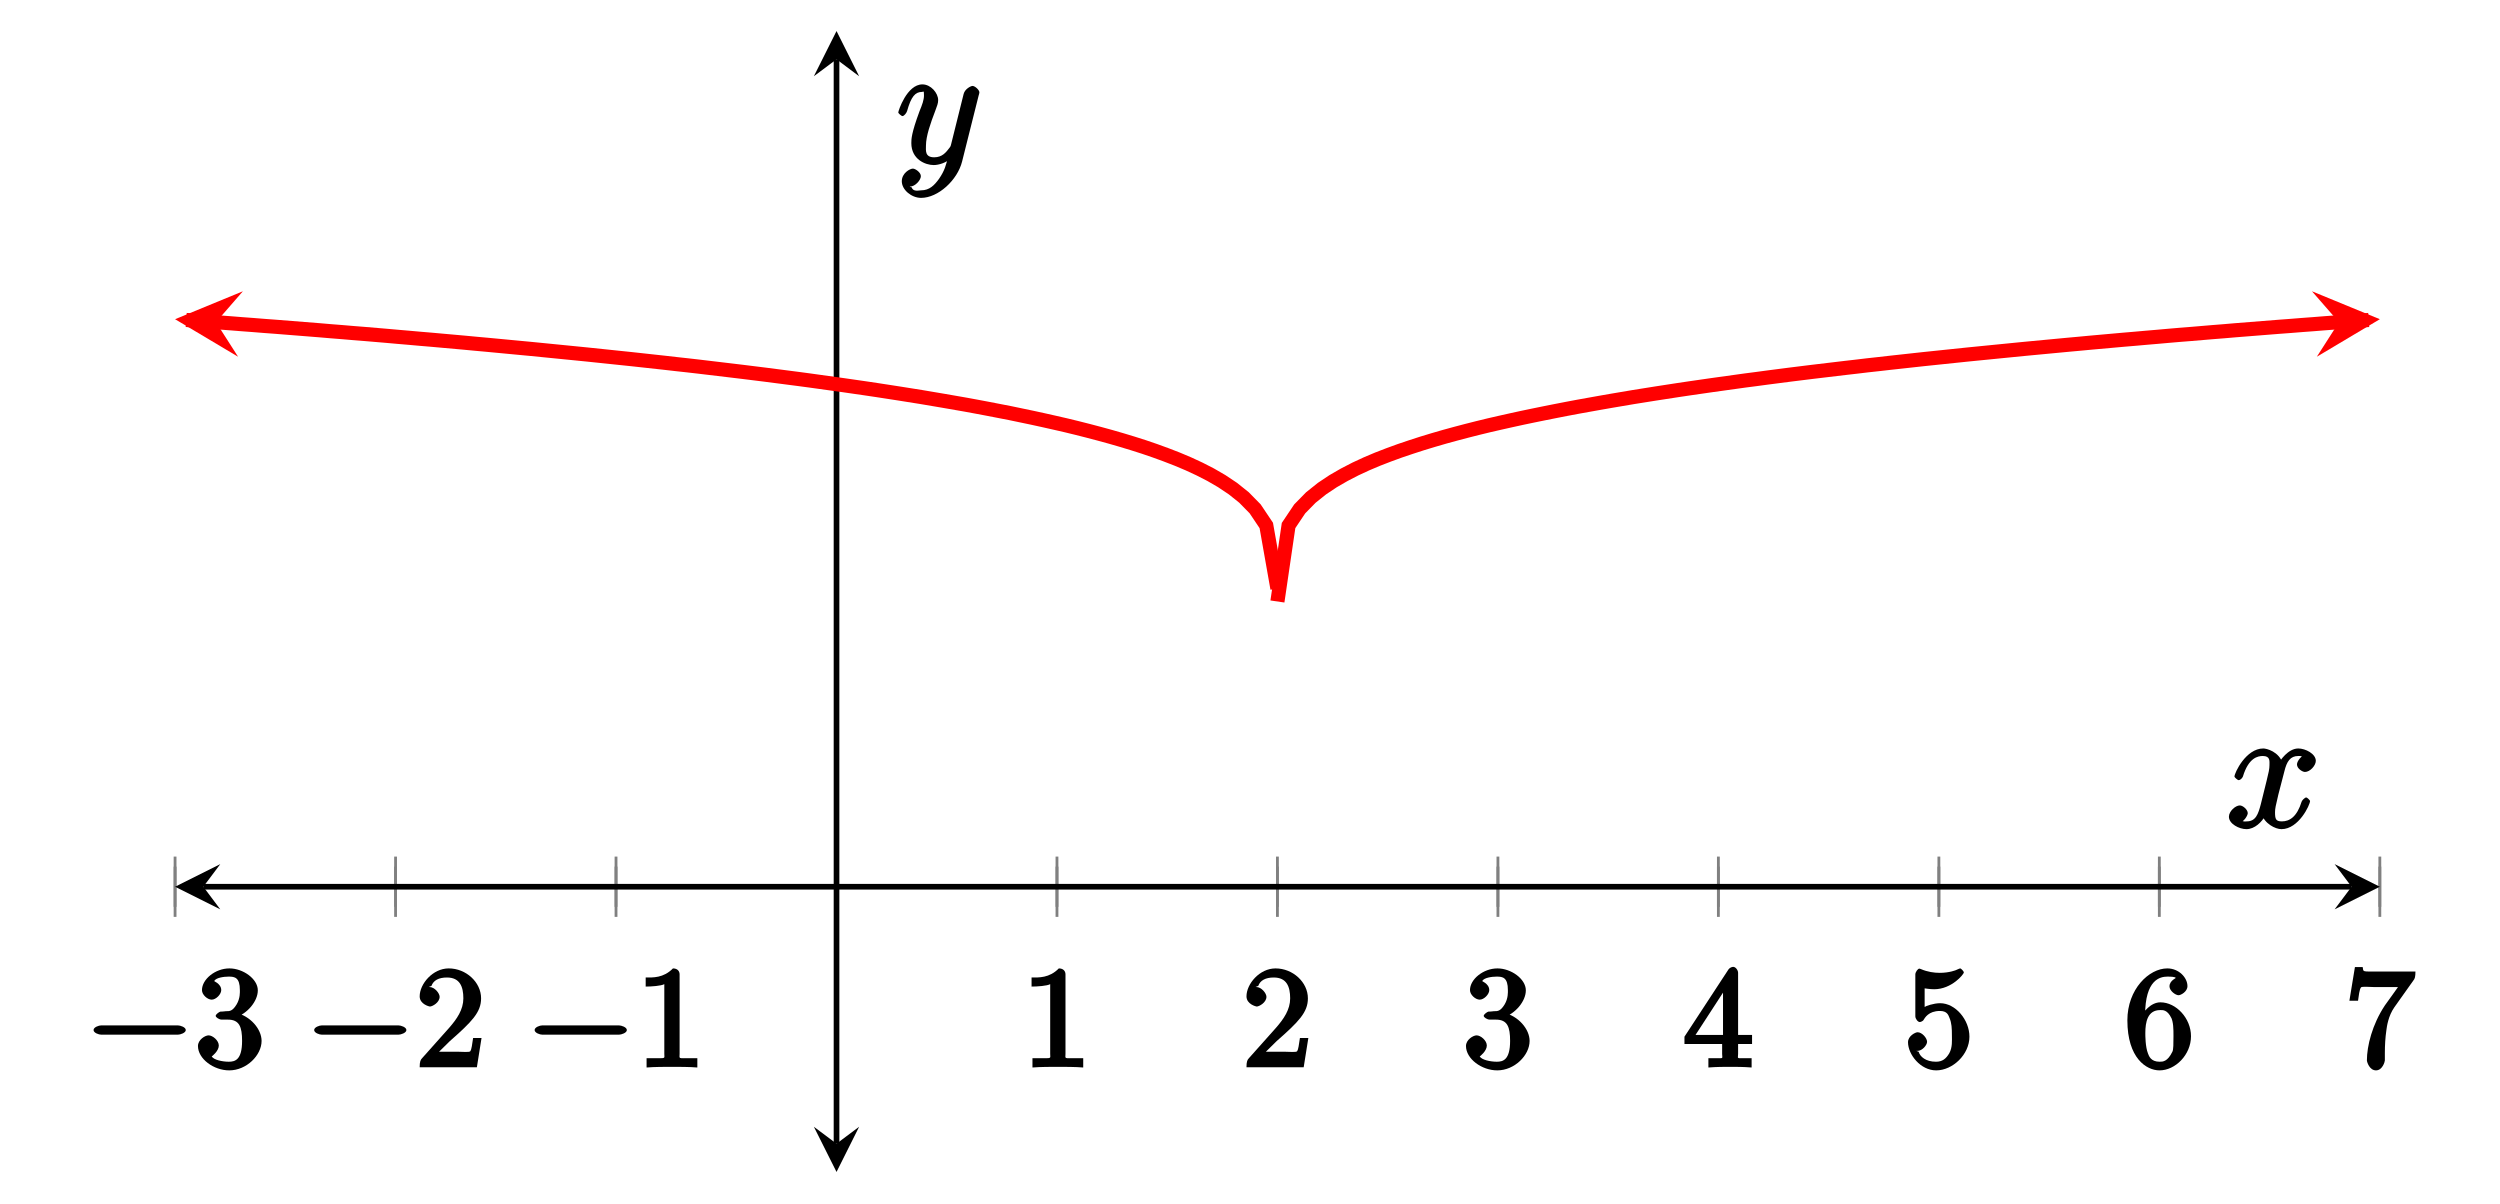
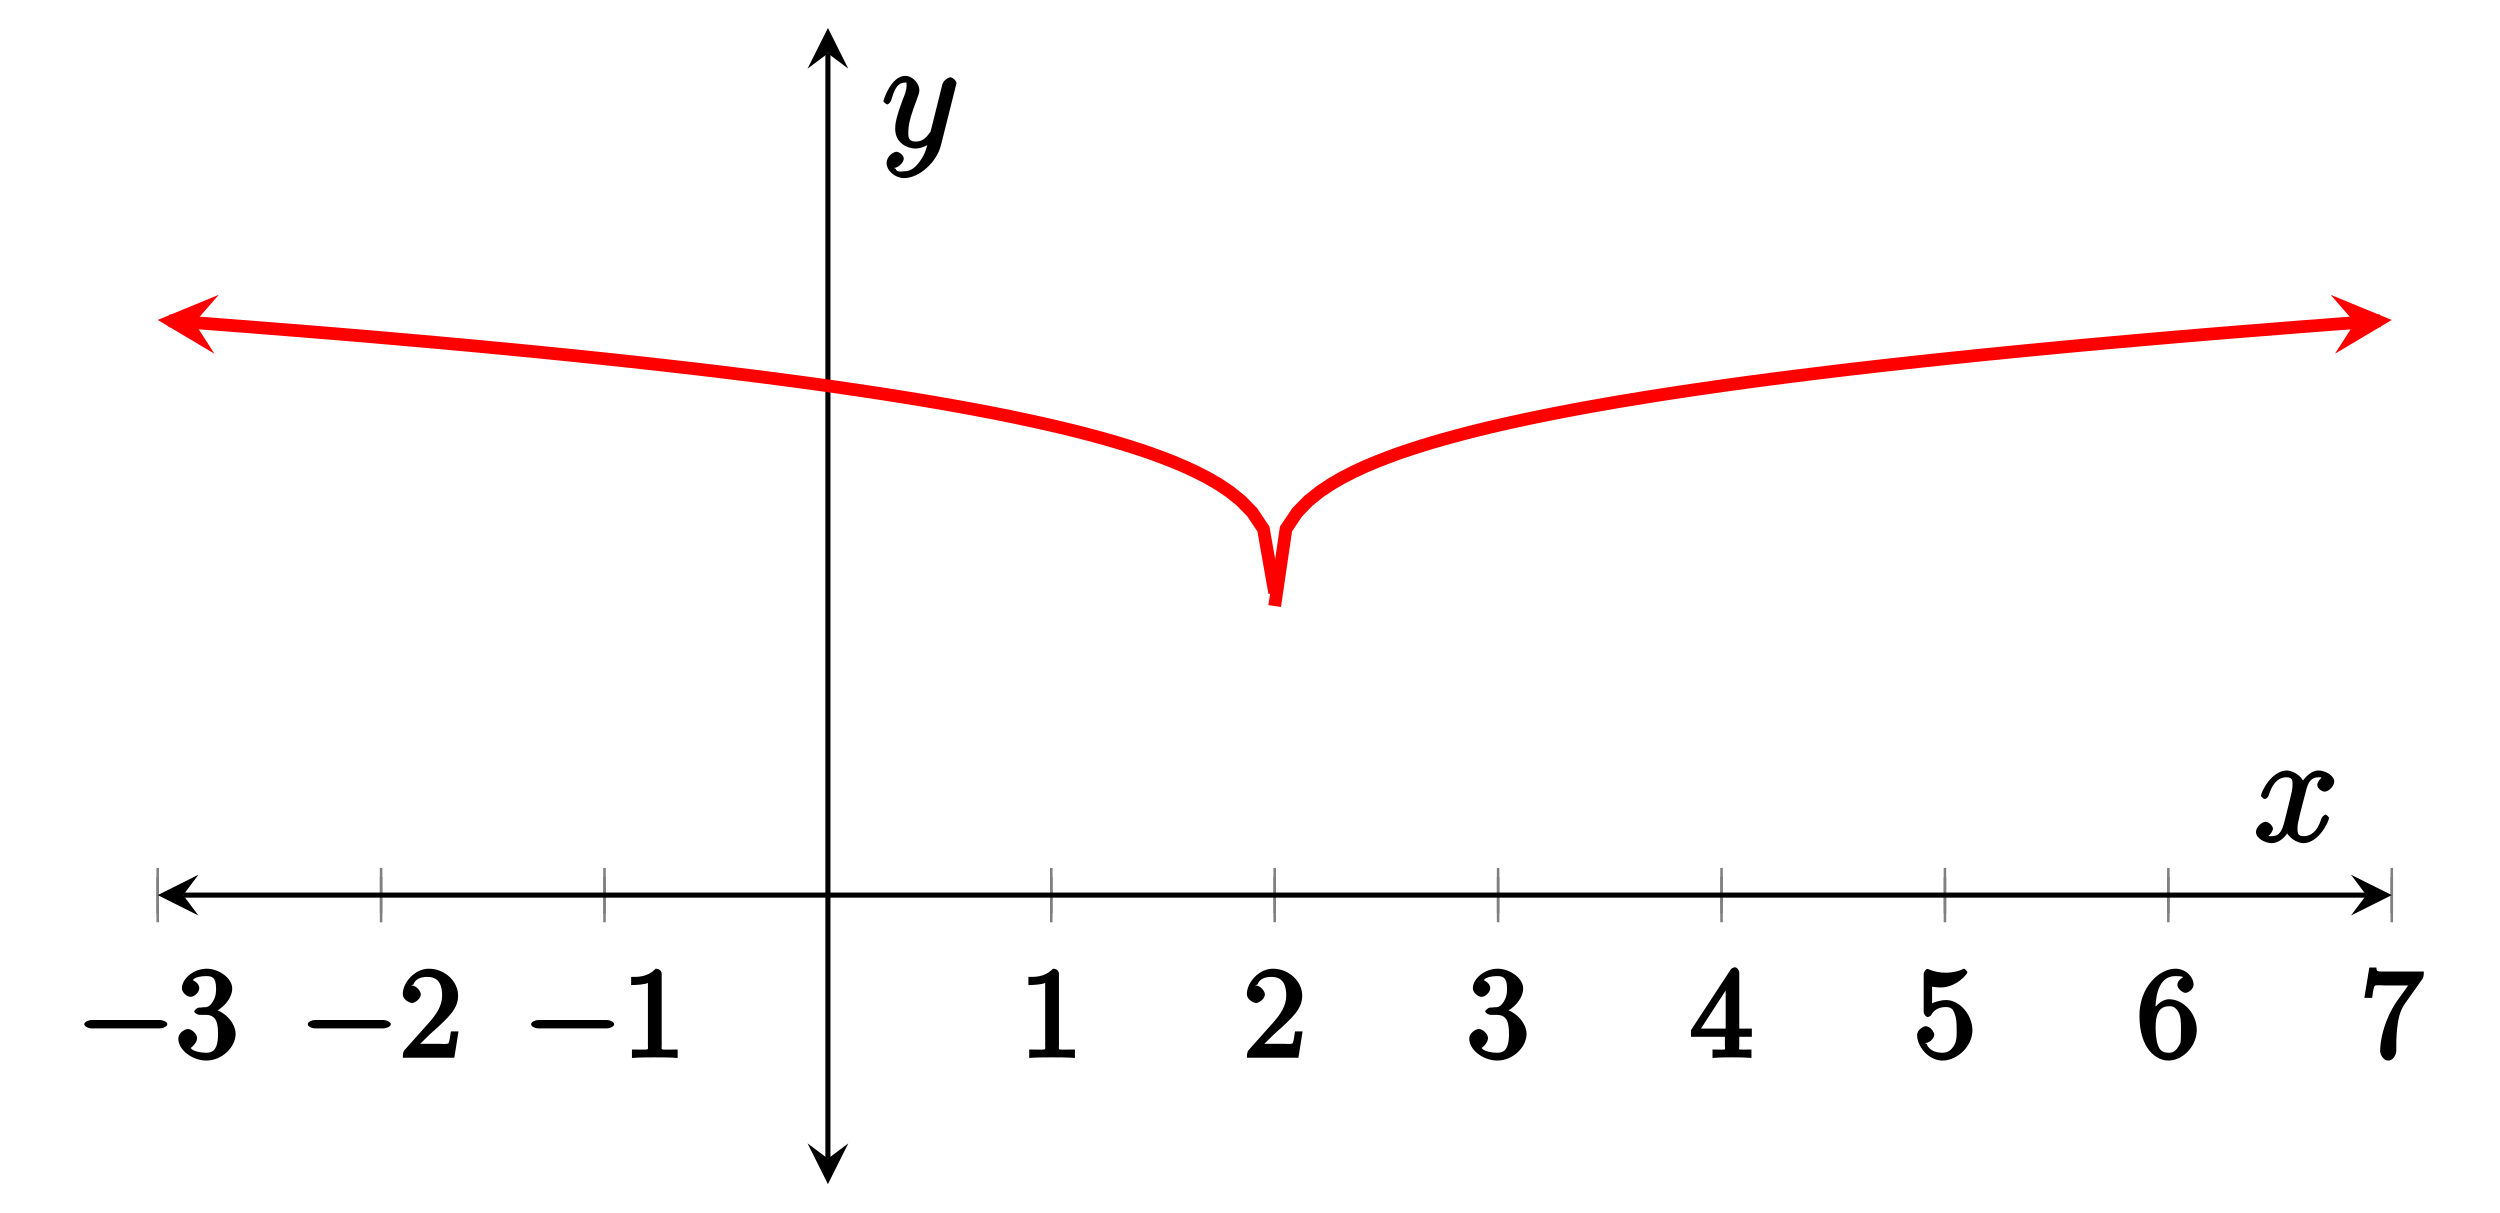
- <svg xmlns="http://www.w3.org/2000/svg" xmlns:xlink="http://www.w3.org/1999/xlink" width="176.22pt" height="84.8pt" viewBox="0 0 176.22 84.8" version="1.1">
+ <svg xmlns="http://www.w3.org/2000/svg" xmlns:xlink="http://www.w3.org/1999/xlink" width="195.65pt" height="94.86pt" viewBox="0 0 195.65 94.86" version="1.1">
  <defs>
    <g>
      <symbol overflow="visible" id="glyph0-0">
        <path style="stroke:none;" d="" />
      </symbol>
      <symbol overflow="visible" id="glyph0-1">
        <path style="stroke:none;" d="M 6.562 -2.297 C 6.734 -2.297 7.125 -2.422 7.125 -2.625 C 7.125 -2.828 6.734 -2.953 6.562 -2.953 L 1.172 -2.953 C 1 -2.953 0.625 -2.828 0.625 -2.625 C 0.625 -2.422 1 -2.297 1.172 -2.297 Z M 6.562 -2.297 " />
      </symbol>
      <symbol overflow="visible" id="glyph1-0">
        <path style="stroke:none;" d="" />
      </symbol>
      <symbol overflow="visible" id="glyph1-1">
        <path style="stroke:none;" d="M 2.891 -3.516 C 3.703 -3.781 4.453 -4.641 4.453 -5.422 C 4.453 -6.234 3.406 -6.969 2.453 -6.969 C 1.453 -6.969 0.516 -6.203 0.516 -5.438 C 0.516 -5.109 0.906 -4.766 1.203 -4.766 C 1.5 -4.766 1.875 -5.141 1.875 -5.438 C 1.875 -5.938 1.234 -6.094 1.391 -6.094 C 1.516 -6.312 2.047 -6.391 2.406 -6.391 C 2.828 -6.391 3.188 -6.328 3.188 -5.438 C 3.188 -5.312 3.219 -4.859 2.953 -4.422 C 2.656 -3.938 2.453 -3.953 2.203 -3.953 C 2.125 -3.938 1.891 -3.922 1.812 -3.922 C 1.734 -3.906 1.484 -3.734 1.484 -3.625 C 1.484 -3.516 1.734 -3.359 1.906 -3.359 L 2.344 -3.359 C 3.156 -3.359 3.344 -2.844 3.344 -1.859 C 3.344 -0.516 2.844 -0.391 2.406 -0.391 C 1.969 -0.391 1.344 -0.516 1.203 -0.766 C 1.219 -0.766 1.703 -1.141 1.703 -1.531 C 1.703 -1.891 1.266 -2.25 0.984 -2.25 C 0.734 -2.25 0.234 -1.938 0.234 -1.5 C 0.234 -0.594 1.344 0.219 2.438 0.219 C 3.656 0.219 4.719 -0.844 4.719 -1.859 C 4.719 -2.688 3.922 -3.625 2.891 -3.844 Z M 2.891 -3.516 " />
      </symbol>
      <symbol overflow="visible" id="glyph1-2">
        <path style="stroke:none;" d="M 1.391 -0.812 L 2.438 -1.844 C 4 -3.219 4.641 -3.875 4.641 -4.859 C 4.641 -6 3.578 -6.969 2.359 -6.969 C 1.234 -6.969 0.312 -5.875 0.312 -5 C 0.312 -4.438 1 -4.281 1.031 -4.281 C 1.203 -4.281 1.719 -4.562 1.719 -4.969 C 1.719 -5.219 1.359 -5.656 1.016 -5.656 C 0.938 -5.656 0.922 -5.656 1.141 -5.734 C 1.281 -6.125 1.656 -6.328 2.234 -6.328 C 3.141 -6.328 3.391 -5.688 3.391 -4.859 C 3.391 -4.062 2.938 -3.406 2.391 -2.781 L 0.484 -0.641 C 0.375 -0.531 0.312 -0.406 0.312 0 L 4.344 0 L 4.672 -2.062 L 4.078 -2.062 C 4 -1.594 3.984 -1.281 3.875 -1.125 C 3.812 -1.047 3.281 -1.094 3.062 -1.094 L 1.266 -1.094 Z M 1.391 -0.812 " />
      </symbol>
      <symbol overflow="visible" id="glyph1-3">
        <path style="stroke:none;" d="M 3.094 -6.547 C 3.094 -6.781 2.938 -6.969 2.625 -6.969 C 1.953 -6.281 1.203 -6.328 0.703 -6.328 L 0.703 -5.688 C 1.094 -5.688 1.797 -5.734 2.016 -5.859 L 2.016 -0.953 C 2.016 -0.594 2.156 -0.641 1.266 -0.641 L 0.766 -0.641 L 0.766 0.016 C 1.297 -0.031 2.156 -0.031 2.562 -0.031 C 2.953 -0.031 3.828 -0.031 4.344 0.016 L 4.344 -0.641 L 3.859 -0.641 C 2.953 -0.641 3.094 -0.578 3.094 -0.953 Z M 3.094 -6.547 " />
      </symbol>
      <symbol overflow="visible" id="glyph1-4">
        <path style="stroke:none;" d="M 2.75 -1.797 L 2.75 -0.938 C 2.75 -0.578 2.906 -0.641 2.172 -0.641 L 1.781 -0.641 L 1.781 0.016 C 2.375 -0.031 2.891 -0.031 3.312 -0.031 C 3.734 -0.031 4.25 -0.031 4.828 0.016 L 4.828 -0.641 L 4.453 -0.641 C 3.719 -0.641 3.875 -0.578 3.875 -0.938 L 3.875 -1.641 L 4.859 -1.641 L 4.859 -2.281 L 3.875 -2.281 L 3.875 -6.656 C 3.875 -6.844 3.703 -7.078 3.531 -7.078 C 3.453 -7.078 3.297 -7.031 3.203 -6.906 L 0.094 -2.156 L 0.094 -1.641 L 2.75 -1.641 Z M 2.984 -2.281 L 0.875 -2.281 L 3.109 -5.719 L 2.812 -5.828 L 2.812 -2.281 Z M 2.984 -2.281 " />
      </symbol>
      <symbol overflow="visible" id="glyph1-5">
        <path style="stroke:none;" d="M 4.641 -2.156 C 4.641 -3.344 3.656 -4.516 2.578 -4.516 C 2.109 -4.516 1.547 -4.312 1.484 -4.25 L 1.484 -5.562 C 1.516 -5.562 1.844 -5.5 2.156 -5.5 C 3.391 -5.5 4.25 -6.562 4.25 -6.688 C 4.25 -6.75 4.062 -6.969 3.984 -6.969 C 3.984 -6.969 3.828 -6.922 3.75 -6.875 C 3.703 -6.844 3.219 -6.656 2.547 -6.656 C 2.156 -6.656 1.688 -6.719 1.219 -6.922 C 1.141 -6.953 1.125 -6.953 1.109 -6.953 C 1 -6.953 0.828 -6.703 0.828 -6.547 L 0.828 -3.594 C 0.828 -3.422 1 -3.188 1.141 -3.188 C 1.219 -3.188 1.359 -3.266 1.391 -3.312 C 1.5 -3.484 1.75 -3.969 2.562 -3.969 C 3.078 -3.969 3.156 -3.672 3.234 -3.484 C 3.391 -3.125 3.406 -2.734 3.406 -2.234 C 3.406 -1.891 3.453 -1.406 3.219 -0.984 C 2.984 -0.594 2.734 -0.391 2.281 -0.391 C 1.562 -0.391 1.156 -0.75 1.062 -1.094 C 0.844 -1.172 0.875 -1.156 0.984 -1.156 C 1.312 -1.156 1.656 -1.562 1.656 -1.797 C 1.656 -2.047 1.312 -2.469 0.984 -2.469 C 0.844 -2.469 0.312 -2.219 0.312 -1.766 C 0.312 -0.906 1.188 0.219 2.297 0.219 C 3.453 0.219 4.641 -0.891 4.641 -2.156 Z M 4.641 -2.156 " />
      </symbol>
      <symbol overflow="visible" id="glyph1-6">
        <path style="stroke:none;" d="M 1.484 -3.422 L 1.484 -3.672 C 1.484 -6.188 2.547 -6.391 3.062 -6.391 C 3.297 -6.391 3.594 -6.375 3.625 -6.312 C 3.781 -6.312 3.203 -6.156 3.203 -5.703 C 3.203 -5.391 3.625 -5.078 3.844 -5.078 C 4 -5.078 4.469 -5.328 4.469 -5.719 C 4.469 -6.312 3.875 -6.969 3.047 -6.969 C 1.766 -6.969 0.234 -5.516 0.234 -3.312 C 0.234 -0.641 1.578 0.219 2.5 0.219 C 3.609 0.219 4.719 -0.875 4.719 -2.188 C 4.719 -3.453 3.672 -4.578 2.562 -4.578 C 1.891 -4.578 1.328 -3.906 1.141 -3.422 Z M 2.5 -0.391 C 1.875 -0.391 1.75 -0.812 1.688 -0.969 C 1.5 -1.438 1.5 -2.234 1.5 -2.406 C 1.5 -3.188 1.656 -4.031 2.547 -4.031 C 2.719 -4.031 3.047 -4.078 3.344 -3.453 L 3.297 -3.562 C 3.484 -3.203 3.484 -2.688 3.484 -2.203 C 3.484 -1.719 3.484 -1.219 3.406 -1.094 C 3.062 -0.391 2.734 -0.391 2.5 -0.391 Z M 2.5 -0.391 " />
      </symbol>
      <symbol overflow="visible" id="glyph1-7">
        <path style="stroke:none;" d="M 4.859 -6.125 C 4.953 -6.234 5 -6.375 5 -6.75 L 2.406 -6.75 C 1.203 -6.75 1.344 -6.703 1.281 -7.062 L 0.734 -7.062 L 0.344 -4.688 L 0.953 -4.688 C 1 -5 1.047 -5.516 1.172 -5.641 C 1.25 -5.703 1.906 -5.656 2.031 -5.656 L 3.766 -5.656 C 3.859 -5.766 3.078 -4.688 2.844 -4.359 C 1.953 -3.016 1.578 -1.5 1.578 -0.484 C 1.578 -0.391 1.75 0.219 2.219 0.219 C 2.672 0.219 2.844 -0.391 2.844 -0.484 L 2.844 -1 C 2.844 -1.547 2.875 -2.094 2.953 -2.625 C 2.984 -2.859 3.078 -3.609 3.516 -4.234 Z M 4.859 -6.125 " />
      </symbol>
      <symbol overflow="visible" id="glyph2-0">
        <path style="stroke:none;" d="" />
      </symbol>
      <symbol overflow="visible" id="glyph2-1">
        <path style="stroke:none;" d="M 5.672 -5.172 C 5.281 -5.109 4.969 -4.656 4.969 -4.438 C 4.969 -4.141 5.359 -3.906 5.531 -3.906 C 5.891 -3.906 6.297 -4.359 6.297 -4.688 C 6.297 -5.188 5.562 -5.562 5.062 -5.562 C 4.344 -5.562 3.766 -4.703 3.656 -4.469 L 3.984 -4.469 C 3.703 -5.359 2.812 -5.562 2.594 -5.562 C 1.375 -5.562 0.562 -3.844 0.562 -3.578 C 0.562 -3.531 0.781 -3.328 0.859 -3.328 C 0.953 -3.328 1.094 -3.438 1.156 -3.578 C 1.562 -4.922 2.219 -5.031 2.562 -5.031 C 3.094 -5.031 3.031 -4.672 3.031 -4.391 C 3.031 -4.125 2.969 -3.844 2.828 -3.281 L 2.422 -1.641 C 2.234 -0.922 2.062 -0.422 1.422 -0.422 C 1.359 -0.422 1.172 -0.375 0.922 -0.531 L 0.812 -0.281 C 1.25 -0.359 1.5 -0.859 1.5 -1 C 1.5 -1.25 1.156 -1.547 0.938 -1.547 C 0.641 -1.547 0.172 -1.141 0.172 -0.75 C 0.172 -0.25 0.891 0.125 1.406 0.125 C 1.984 0.125 2.5 -0.375 2.75 -0.859 L 2.469 -0.969 C 2.672 -0.266 3.438 0.125 3.875 0.125 C 5.094 0.125 5.891 -1.594 5.891 -1.859 C 5.891 -1.906 5.688 -2.109 5.625 -2.109 C 5.516 -2.109 5.328 -1.906 5.297 -1.812 C 4.969 -0.75 4.453 -0.422 3.906 -0.422 C 3.484 -0.422 3.422 -0.578 3.422 -1.062 C 3.422 -1.328 3.469 -1.516 3.656 -2.312 L 4.078 -3.938 C 4.25 -4.656 4.5 -5.031 5.062 -5.031 C 5.078 -5.031 5.297 -5.062 5.547 -4.906 Z M 5.672 -5.172 " />
      </symbol>
      <symbol overflow="visible" id="glyph2-2">
        <path style="stroke:none;" d="M 3.031 1.094 C 2.703 1.547 2.359 1.906 1.766 1.906 C 1.625 1.906 1.203 2.031 1.109 1.703 C 0.906 1.641 0.969 1.641 0.984 1.641 C 1.344 1.641 1.75 1.188 1.75 0.906 C 1.75 0.641 1.359 0.375 1.188 0.375 C 0.984 0.375 0.406 0.688 0.406 1.266 C 0.406 1.875 1.094 2.438 1.766 2.438 C 2.969 2.438 4.328 1.188 4.656 -0.125 L 5.828 -4.797 C 5.844 -4.859 5.875 -4.922 5.875 -5 C 5.875 -5.172 5.562 -5.453 5.391 -5.453 C 5.281 -5.453 4.859 -5.25 4.766 -4.891 L 3.891 -1.375 C 3.828 -1.156 3.875 -1.25 3.781 -1.109 C 3.531 -0.781 3.266 -0.422 2.688 -0.422 C 2.016 -0.422 2.109 -0.922 2.109 -1.25 C 2.109 -1.922 2.438 -2.844 2.766 -3.703 C 2.891 -4.047 2.969 -4.219 2.969 -4.453 C 2.969 -4.953 2.453 -5.562 1.859 -5.562 C 0.766 -5.562 0.156 -3.688 0.156 -3.578 C 0.156 -3.531 0.375 -3.328 0.453 -3.328 C 0.562 -3.328 0.734 -3.531 0.781 -3.688 C 1.062 -4.703 1.359 -5.031 1.828 -5.031 C 1.938 -5.031 1.969 -5.172 1.969 -4.781 C 1.969 -4.469 1.844 -4.125 1.656 -3.672 C 1.078 -2.109 1.078 -1.703 1.078 -1.422 C 1.078 -0.281 2.062 0.125 2.656 0.125 C 3 0.125 3.531 -0.031 3.844 -0.344 L 3.688 -0.516 C 3.516 0.141 3.438 0.5 3.031 1.094 Z M 3.031 1.094 " />
      </symbol>
    </g>
    <clipPath id="clip1">
-       <path d="M 12.34 8 L 105 8 L 105 56 L 12.34 56 Z M 12.34 8 " />
+       <path d="M 12.34 11 L 114 11 L 114 61 L 12.34 61 Z M 12.34 11 " />
    </clipPath>
    <clipPath id="clip2">
-       <path d="M 12.34 20 L 18 20 L 18 26 L 12.34 26 Z M 12.34 20 " />
+       <path d="M 12.34 23 L 18 23 L 18 28 L 12.34 28 Z M 12.34 23 " />
    </clipPath>
    <clipPath id="clip3">
-       <path d="M 75 8 L 167.75 8 L 167.75 57 L 75 57 Z M 75 8 " />
+       <path d="M 85 11 L 187.18 11 L 187.18 62 L 85 62 Z M 85 11 " />
    </clipPath>
    <clipPath id="clip4">
-       <path d="M 162 20 L 167.75 20 L 167.75 26 L 162 26 Z M 162 20 " />
+       <path d="M 182 23 L 187.18 23 L 187.18 28 L 182 28 Z M 182 23 " />
    </clipPath>
  </defs>
  <g id="surface1">
-     <path style="fill:none;stroke-width:0.199;stroke-linecap:butt;stroke-linejoin:miter;stroke:rgb(50%,50%,50%);stroke-opacity:1;stroke-miterlimit:10;" d="M -0 18.688 L -0 21.524 M 15.543 18.688 L 15.543 21.524 M 31.082 18.688 L 31.082 21.524 M 46.625 18.688 L 46.625 21.524 M 62.164 18.688 L 62.164 21.524 M 77.703 18.688 L 77.703 21.524 M 93.246 18.688 L 93.246 21.524 M 108.785 18.688 L 108.785 21.524 M 124.328 18.688 L 124.328 21.524 M 139.867 18.688 L 139.867 21.524 M 155.41 18.688 L 155.41 21.524 " transform="matrix(1,0,0,-1,12.34,82.61)" />
-     <path style="fill:none;stroke-width:0.199;stroke-linecap:butt;stroke-linejoin:miter;stroke:rgb(50%,50%,50%);stroke-opacity:1;stroke-miterlimit:10;" d="M -0 17.981 L -0 22.231 M 15.543 17.981 L 15.543 22.231 M 31.082 17.981 L 31.082 22.231 M 62.164 17.981 L 62.164 22.231 M 77.703 17.981 L 77.703 22.231 M 93.246 17.981 L 93.246 22.231 M 108.785 17.981 L 108.785 22.231 M 124.328 17.981 L 124.328 22.231 M 139.867 17.981 L 139.867 22.231 M 155.41 17.981 L 155.41 22.231 " transform="matrix(1,0,0,-1,12.34,82.61)" />
-     <path style="fill:none;stroke-width:0.399;stroke-linecap:butt;stroke-linejoin:miter;stroke:rgb(0%,0%,0%);stroke-opacity:1;stroke-miterlimit:10;" d="M 1.992 20.106 L 153.418 20.106 " transform="matrix(1,0,0,-1,12.34,82.61)" />
-     <path style=" stroke:none;fill-rule:nonzero;fill:rgb(0%,0%,0%);fill-opacity:1;" d="M 12.34 62.504 L 15.527 64.098 L 14.332 62.504 L 15.527 60.91 " />
-     <path style=" stroke:none;fill-rule:nonzero;fill:rgb(0%,0%,0%);fill-opacity:1;" d="M 167.75 62.504 L 164.562 60.91 L 165.758 62.504 L 164.562 64.098 " />
-     <path style="fill:none;stroke-width:0.399;stroke-linecap:butt;stroke-linejoin:miter;stroke:rgb(0%,0%,0%);stroke-opacity:1;stroke-miterlimit:10;" d="M 46.625 1.993 L 46.625 78.43 " transform="matrix(1,0,0,-1,12.34,82.61)" />
-     <path style=" stroke:none;fill-rule:nonzero;fill:rgb(0%,0%,0%);fill-opacity:1;" d="M 58.965 82.609 L 60.559 79.422 L 58.965 80.617 L 57.367 79.422 " />
-     <path style=" stroke:none;fill-rule:nonzero;fill:rgb(0%,0%,0%);fill-opacity:1;" d="M 58.965 2.188 L 57.367 5.375 L 58.965 4.18 L 60.559 5.375 " />
+     <path style="fill:none;stroke-width:0.199;stroke-linecap:butt;stroke-linejoin:miter;stroke:rgb(50%,50%,50%);stroke-opacity:1;stroke-miterlimit:10;" d="M -0 21.201 L -0 24.037 M 17.484 21.201 L 17.484 24.037 M 34.969 21.201 L 34.969 24.037 M 52.453 21.201 L 52.453 24.037 M 69.933 21.201 L 69.933 24.037 M 87.418 21.201 L 87.418 24.037 M 104.902 21.201 L 104.902 24.037 M 122.387 21.201 L 122.387 24.037 M 139.871 21.201 L 139.871 24.037 M 157.355 21.201 L 157.355 24.037 M 174.84 21.201 L 174.84 24.037 " transform="matrix(1,0,0,-1,12.34,92.67)" />
+     <path style="fill:none;stroke-width:0.199;stroke-linecap:butt;stroke-linejoin:miter;stroke:rgb(50%,50%,50%);stroke-opacity:1;stroke-miterlimit:10;" d="M -0 20.494 L -0 24.748 M 17.484 20.494 L 17.484 24.748 M 34.969 20.494 L 34.969 24.748 M 69.933 20.494 L 69.933 24.748 M 87.418 20.494 L 87.418 24.748 M 104.902 20.494 L 104.902 24.748 M 122.387 20.494 L 122.387 24.748 M 139.871 20.494 L 139.871 24.748 M 157.355 20.494 L 157.355 24.748 M 174.84 20.494 L 174.84 24.748 " transform="matrix(1,0,0,-1,12.34,92.67)" />
+     <path style="fill:none;stroke-width:0.399;stroke-linecap:butt;stroke-linejoin:miter;stroke:rgb(0%,0%,0%);stroke-opacity:1;stroke-miterlimit:10;" d="M 1.992 22.619 L 172.844 22.619 " transform="matrix(1,0,0,-1,12.34,92.67)" />
+     <path style=" stroke:none;fill-rule:nonzero;fill:rgb(0%,0%,0%);fill-opacity:1;" d="M 12.34 70.051 L 15.527 71.645 L 14.332 70.051 L 15.527 68.457 " />
+     <path style=" stroke:none;fill-rule:nonzero;fill:rgb(0%,0%,0%);fill-opacity:1;" d="M 187.18 70.051 L 183.988 68.457 L 185.184 70.051 L 183.988 71.645 " />
+     <path style="fill:none;stroke-width:0.399;stroke-linecap:butt;stroke-linejoin:miter;stroke:rgb(0%,0%,0%);stroke-opacity:1;stroke-miterlimit:10;" d="M 52.453 1.994 L 52.453 88.49 " transform="matrix(1,0,0,-1,12.34,92.67)" />
+     <path style=" stroke:none;fill-rule:nonzero;fill:rgb(0%,0%,0%);fill-opacity:1;" d="M 64.793 92.672 L 66.387 89.48 L 64.793 90.676 L 63.199 89.48 " />
+     <path style=" stroke:none;fill-rule:nonzero;fill:rgb(0%,0%,0%);fill-opacity:1;" d="M 64.793 2.188 L 63.199 5.375 L 64.793 4.18 L 66.387 5.375 " />
    <g style="fill:rgb(0%,0%,0%);fill-opacity:1;">
-       <use xlink:href="#glyph0-1" x="5.97" y="75.23" />
+       <use xlink:href="#glyph0-1" x="5.97" y="82.78" />
    </g>
    <g style="fill:rgb(0%,0%,0%);fill-opacity:1;">
-       <use xlink:href="#glyph1-1" x="13.72" y="75.23" />
+       <use xlink:href="#glyph1-1" x="13.72" y="82.78" />
    </g>
    <g style="fill:rgb(0%,0%,0%);fill-opacity:1;">
-       <use xlink:href="#glyph0-1" x="21.52" y="75.23" />
+       <use xlink:href="#glyph0-1" x="23.46" y="82.78" />
    </g>
    <g style="fill:rgb(0%,0%,0%);fill-opacity:1;">
-       <use xlink:href="#glyph1-2" x="29.27" y="75.23" />
+       <use xlink:href="#glyph1-2" x="31.21" y="82.78" />
    </g>
    <g style="fill:rgb(0%,0%,0%);fill-opacity:1;">
-       <use xlink:href="#glyph0-1" x="37.06" y="75.23" />
+       <use xlink:href="#glyph0-1" x="40.94" y="82.78" />
    </g>
    <g style="fill:rgb(0%,0%,0%);fill-opacity:1;">
-       <use xlink:href="#glyph1-3" x="44.81" y="75.23" />
+       <use xlink:href="#glyph1-3" x="48.69" y="82.78" />
    </g>
    <g style="fill:rgb(0%,0%,0%);fill-opacity:1;">
-       <use xlink:href="#glyph1-3" x="72.01" y="75.23" />
+       <use xlink:href="#glyph1-3" x="79.78" y="82.78" />
    </g>
    <g style="fill:rgb(0%,0%,0%);fill-opacity:1;">
-       <use xlink:href="#glyph1-2" x="87.55" y="75.23" />
+       <use xlink:href="#glyph1-2" x="97.27" y="82.78" />
    </g>
    <g style="fill:rgb(0%,0%,0%);fill-opacity:1;">
-       <use xlink:href="#glyph1-1" x="103.1" y="75.23" />
+       <use xlink:href="#glyph1-1" x="114.75" y="82.78" />
    </g>
    <g style="fill:rgb(0%,0%,0%);fill-opacity:1;">
-       <use xlink:href="#glyph1-4" x="118.64" y="75.23" />
+       <use xlink:href="#glyph1-4" x="132.24" y="82.78" />
    </g>
    <g style="fill:rgb(0%,0%,0%);fill-opacity:1;">
-       <use xlink:href="#glyph1-5" x="134.18" y="75.23" />
+       <use xlink:href="#glyph1-5" x="149.72" y="82.78" />
    </g>
    <g style="fill:rgb(0%,0%,0%);fill-opacity:1;">
-       <use xlink:href="#glyph1-6" x="149.72" y="75.23" />
+       <use xlink:href="#glyph1-6" x="167.2" y="82.78" />
    </g>
    <g style="fill:rgb(0%,0%,0%);fill-opacity:1;">
-       <use xlink:href="#glyph1-7" x="165.26" y="75.23" />
+       <use xlink:href="#glyph1-7" x="184.69" y="82.78" />
    </g>
    <g clip-path="url(#clip1)" clip-rule="nonzero">
-       <path style="fill:none;stroke-width:0.996;stroke-linecap:butt;stroke-linejoin:miter;stroke:rgb(100%,0%,0%);stroke-opacity:1;stroke-miterlimit:10;" d="M 2.883 59.899 L 0.785 60.055 L 3.926 59.821 L 4.711 59.758 L 5.496 59.7 L 6.277 59.637 L 7.062 59.579 L 10.203 59.329 L 10.988 59.262 L 11.773 59.2 L 12.558 59.133 L 13.344 59.071 L 14.914 58.938 L 15.699 58.868 L 16.484 58.801 L 17.265 58.731 L 18.051 58.665 L 20.406 58.454 L 21.191 58.38 L 21.976 58.309 L 25.117 58.012 L 28.258 57.7 L 29.039 57.622 L 32.18 57.294 L 34.535 57.036 L 35.32 56.946 L 36.105 56.86 L 36.89 56.77 L 39.246 56.489 L 40.027 56.395 L 41.597 56.2 L 43.953 55.895 L 44.738 55.79 L 47.094 55.462 L 48.664 55.235 L 49.449 55.118 L 50.234 54.997 L 51.015 54.876 L 52.586 54.626 L 54.156 54.36 L 55.726 54.087 L 56.512 53.942 L 57.297 53.794 L 58.867 53.489 L 60.437 53.161 L 61.222 52.989 L 62.004 52.813 L 62.789 52.633 L 63.574 52.442 L 64.359 52.243 L 65.144 52.036 L 65.93 51.821 L 66.715 51.594 L 67.5 51.356 L 68.285 51.106 L 69.07 50.837 L 69.855 50.551 L 70.64 50.247 L 71.426 49.915 L 72.211 49.551 L 72.996 49.149 L 73.777 48.696 L 74.562 48.172 L 75.347 47.544 L 76.133 46.743 L 76.918 45.571 L 77.703 41.126 " transform="matrix(1,0,0,-1,12.34,82.61)" />
+       <path style="fill:none;stroke-width:0.996;stroke-linecap:butt;stroke-linejoin:miter;stroke:rgb(100%,0%,0%);stroke-opacity:1;stroke-miterlimit:10;" d="M 2.883 67.42 L 0.883 67.565 L 1.765 67.502 L 5.297 67.236 L 6.18 67.166 L 7.062 67.1 L 7.945 67.029 L 8.832 66.959 L 12.363 66.678 L 13.246 66.604 L 14.129 66.533 L 16.777 66.311 L 17.66 66.233 L 18.543 66.158 L 22.074 65.846 L 22.957 65.764 L 23.84 65.686 L 25.605 65.522 L 26.488 65.436 L 27.375 65.354 L 30.023 65.096 L 30.906 65.006 L 31.789 64.92 L 32.672 64.83 L 33.555 64.736 L 34.437 64.647 L 37.086 64.365 L 39.734 64.072 L 42.383 63.768 L 44.148 63.557 L 45.035 63.447 L 46.801 63.229 L 48.566 63.002 L 50.332 62.768 L 52.097 62.525 L 52.98 62.4 L 54.746 62.143 L 56.512 61.877 L 57.394 61.74 L 58.277 61.6 L 60.043 61.311 L 60.926 61.162 L 62.691 60.85 L 63.578 60.69 L 65.344 60.354 L 66.226 60.178 L 67.109 59.998 L 67.992 59.811 L 68.875 59.619 L 69.758 59.42 L 70.64 59.217 L 71.523 59.002 L 72.406 58.779 L 73.289 58.545 L 74.172 58.303 L 75.055 58.049 L 75.937 57.779 L 76.82 57.498 L 77.703 57.197 L 78.586 56.873 L 79.469 56.529 L 80.351 56.158 L 81.234 55.748 L 82.121 55.295 L 83.004 54.787 L 83.887 54.197 L 84.769 53.49 L 85.652 52.588 L 86.535 51.268 L 87.418 46.272 " transform="matrix(1,0,0,-1,12.34,92.67)" />
    </g>
    <g clip-path="url(#clip2)" clip-rule="nonzero">
-       <path style=" stroke:none;fill-rule:nonzero;fill:rgb(100%,0%,0%);fill-opacity:1;" d="M 12.34 22.5 L 16.781 25.145 L 15.223 22.711 L 17.121 20.531 " />
+       <path style=" stroke:none;fill-rule:nonzero;fill:rgb(100%,0%,0%);fill-opacity:1;" d="M 12.34 25.039 L 16.781 27.684 L 15.223 25.25 L 17.121 23.07 " />
    </g>
    <g clip-path="url(#clip3)" clip-rule="nonzero">
-       <path style="fill:none;stroke-width:0.996;stroke-linecap:butt;stroke-linejoin:miter;stroke:rgb(100%,0%,0%);stroke-opacity:1;stroke-miterlimit:10;" d="M 77.703 40.212 L 78.488 45.567 L 79.273 46.739 L 80.058 47.54 L 80.844 48.169 L 81.629 48.692 L 82.414 49.145 L 83.199 49.551 L 83.984 49.915 L 84.769 50.247 L 85.555 50.551 L 86.34 50.837 L 87.125 51.102 L 87.91 51.356 L 88.695 51.594 L 89.476 51.821 L 90.262 52.036 L 91.047 52.243 L 91.832 52.442 L 92.617 52.633 L 93.402 52.813 L 94.187 52.989 L 94.972 53.161 L 95.758 53.325 L 96.543 53.485 L 97.328 53.641 L 98.113 53.794 L 98.898 53.942 L 99.683 54.083 L 100.465 54.223 L 101.25 54.36 L 102.82 54.626 L 104.39 54.876 L 105.961 55.118 L 106.746 55.235 L 108.316 55.462 L 110.672 55.79 L 111.453 55.891 L 112.238 55.997 L 113.808 56.2 L 115.379 56.395 L 117.734 56.676 L 118.519 56.766 L 119.305 56.86 L 120.09 56.946 L 120.875 57.036 L 121.66 57.122 L 122.441 57.208 L 123.226 57.294 L 126.367 57.622 L 130.293 58.012 L 133.433 58.309 L 134.215 58.38 L 135 58.454 L 137.355 58.665 L 138.14 58.731 L 138.926 58.801 L 139.711 58.868 L 140.496 58.938 L 141.281 59.005 L 142.066 59.067 L 143.637 59.2 L 144.422 59.262 L 145.203 59.329 L 148.344 59.579 L 149.129 59.637 L 149.914 59.7 L 150.699 59.758 L 151.484 59.821 L 154.625 60.055 L 152.527 59.899 " transform="matrix(1,0,0,-1,12.34,82.61)" />
+       <path style="fill:none;stroke-width:0.996;stroke-linecap:butt;stroke-linejoin:miter;stroke:rgb(100%,0%,0%);stroke-opacity:1;stroke-miterlimit:10;" d="M 87.418 45.24 L 88.301 51.268 L 89.183 52.584 L 90.066 53.486 L 90.949 54.193 L 91.836 54.783 L 92.719 55.295 L 93.601 55.748 L 94.484 56.158 L 95.367 56.529 L 96.25 56.873 L 97.133 57.197 L 98.015 57.494 L 98.898 57.779 L 99.781 58.049 L 100.664 58.303 L 101.547 58.545 L 102.43 58.779 L 103.312 59.002 L 104.195 59.217 L 105.078 59.42 L 105.961 59.619 L 106.844 59.811 L 107.726 59.998 L 108.609 60.178 L 109.496 60.354 L 111.262 60.69 L 112.144 60.85 L 113.91 61.162 L 114.793 61.311 L 116.558 61.6 L 117.441 61.74 L 118.324 61.877 L 120.09 62.143 L 121.855 62.4 L 122.738 62.525 L 124.504 62.768 L 126.269 63.002 L 127.152 63.115 L 128.039 63.229 L 130.687 63.557 L 132.453 63.768 L 135.101 64.072 L 137.75 64.365 L 140.398 64.647 L 141.281 64.736 L 142.164 64.83 L 143.047 64.92 L 143.93 65.006 L 144.812 65.096 L 145.695 65.182 L 146.582 65.268 L 147.465 65.354 L 148.347 65.436 L 149.23 65.522 L 150.996 65.686 L 151.879 65.764 L 152.762 65.846 L 156.293 66.158 L 157.176 66.233 L 158.058 66.311 L 160.707 66.533 L 161.59 66.604 L 162.472 66.678 L 163.355 66.748 L 164.242 66.818 L 167.773 67.1 L 169.539 67.233 L 170.422 67.303 L 173.07 67.502 L 173.953 67.565 L 171.953 67.42 " transform="matrix(1,0,0,-1,12.34,92.67)" />
    </g>
    <g clip-path="url(#clip4)" clip-rule="nonzero">
-       <path style=" stroke:none;fill-rule:nonzero;fill:rgb(100%,0%,0%);fill-opacity:1;" d="M 167.75 22.5 L 162.965 20.531 L 164.867 22.711 L 163.309 25.145 " />
+       <path style=" stroke:none;fill-rule:nonzero;fill:rgb(100%,0%,0%);fill-opacity:1;" d="M 187.176 25.039 L 182.395 23.074 L 184.293 25.25 L 182.734 27.684 " />
    </g>
    <g style="fill:rgb(0%,0%,0%);fill-opacity:1;">
-       <use xlink:href="#glyph2-1" x="156.94" y="58.32" />
+       <use xlink:href="#glyph2-1" x="176.38" y="65.86" />
    </g>
    <g style="fill:rgb(0%,0%,0%);fill-opacity:1;">
-       <use xlink:href="#glyph2-2" x="63.16" y="11.51" />
+       <use xlink:href="#glyph2-2" x="68.98" y="11.5" />
    </g>
  </g>
</svg>
